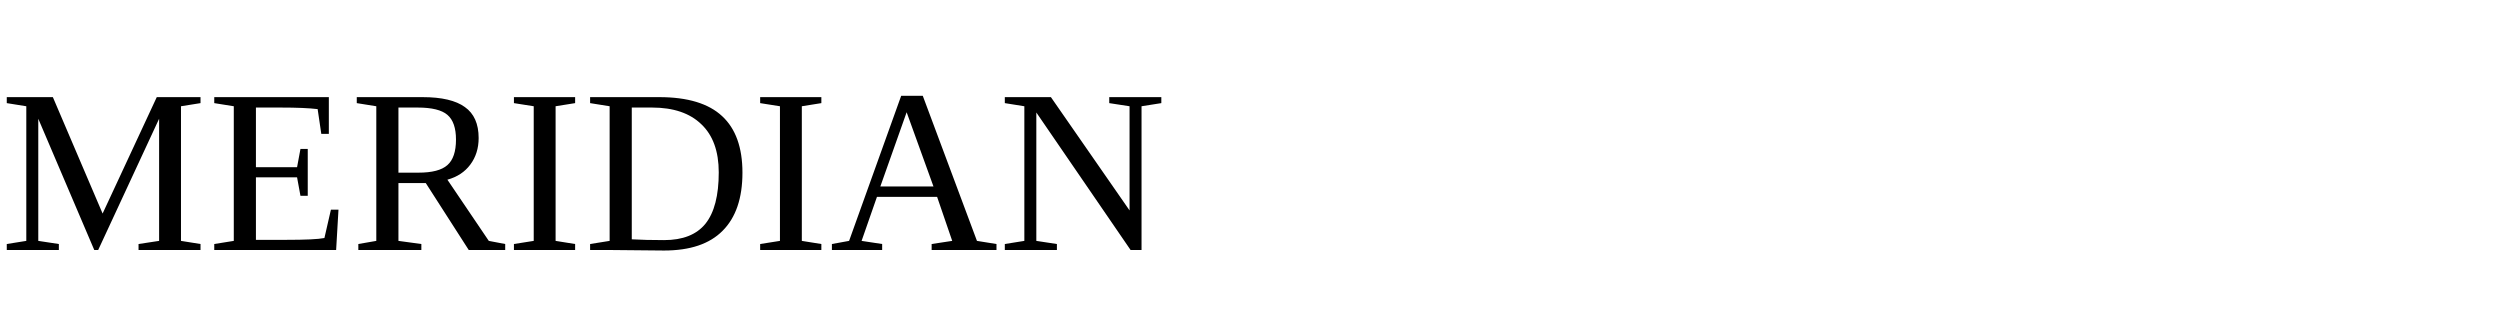
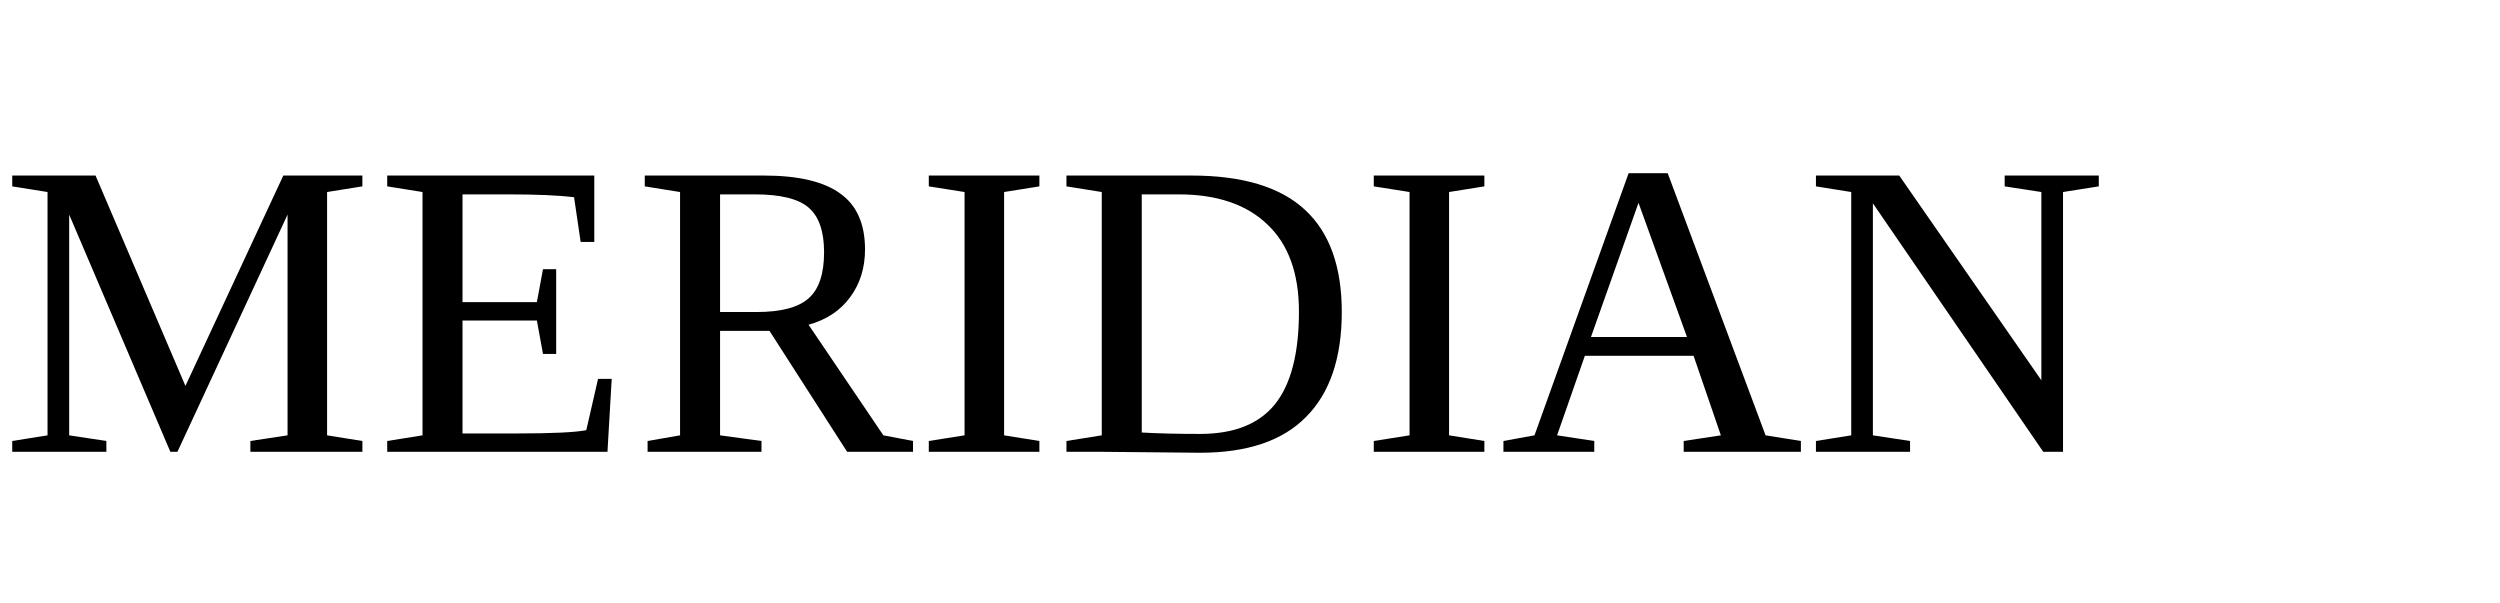
- <svg xmlns="http://www.w3.org/2000/svg" width="150" height="20" viewBox="0 0 150 20" fill="none">
-   <text x="0" y="15" font-size="14" font-weight="500" fill="currentColor" textLength="150" lengthAdjust="spacingAndGlyphs">MERIDIAN</text>
+ <svg xmlns="http://www.w3.org/2000/svg" width="83" height="20" viewBox="0 0 83 20" fill="none">
+   <text x="0" y="15" font-size="14" font-weight="500" fill="currentColor" textLength="83" lengthAdjust="spacing">MERIDIAN</text>
</svg>
